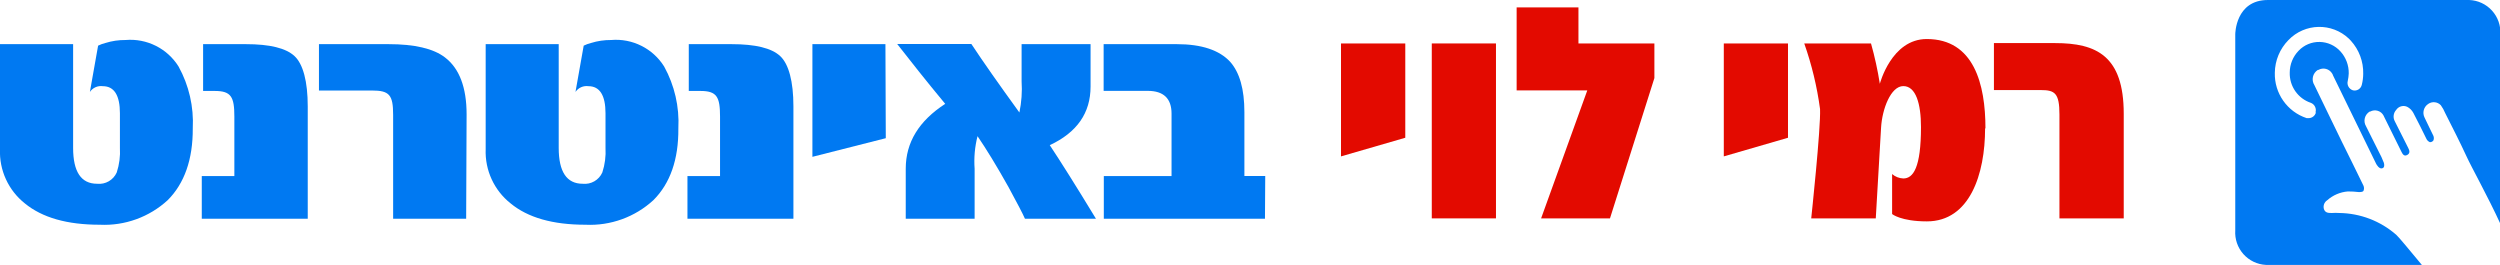
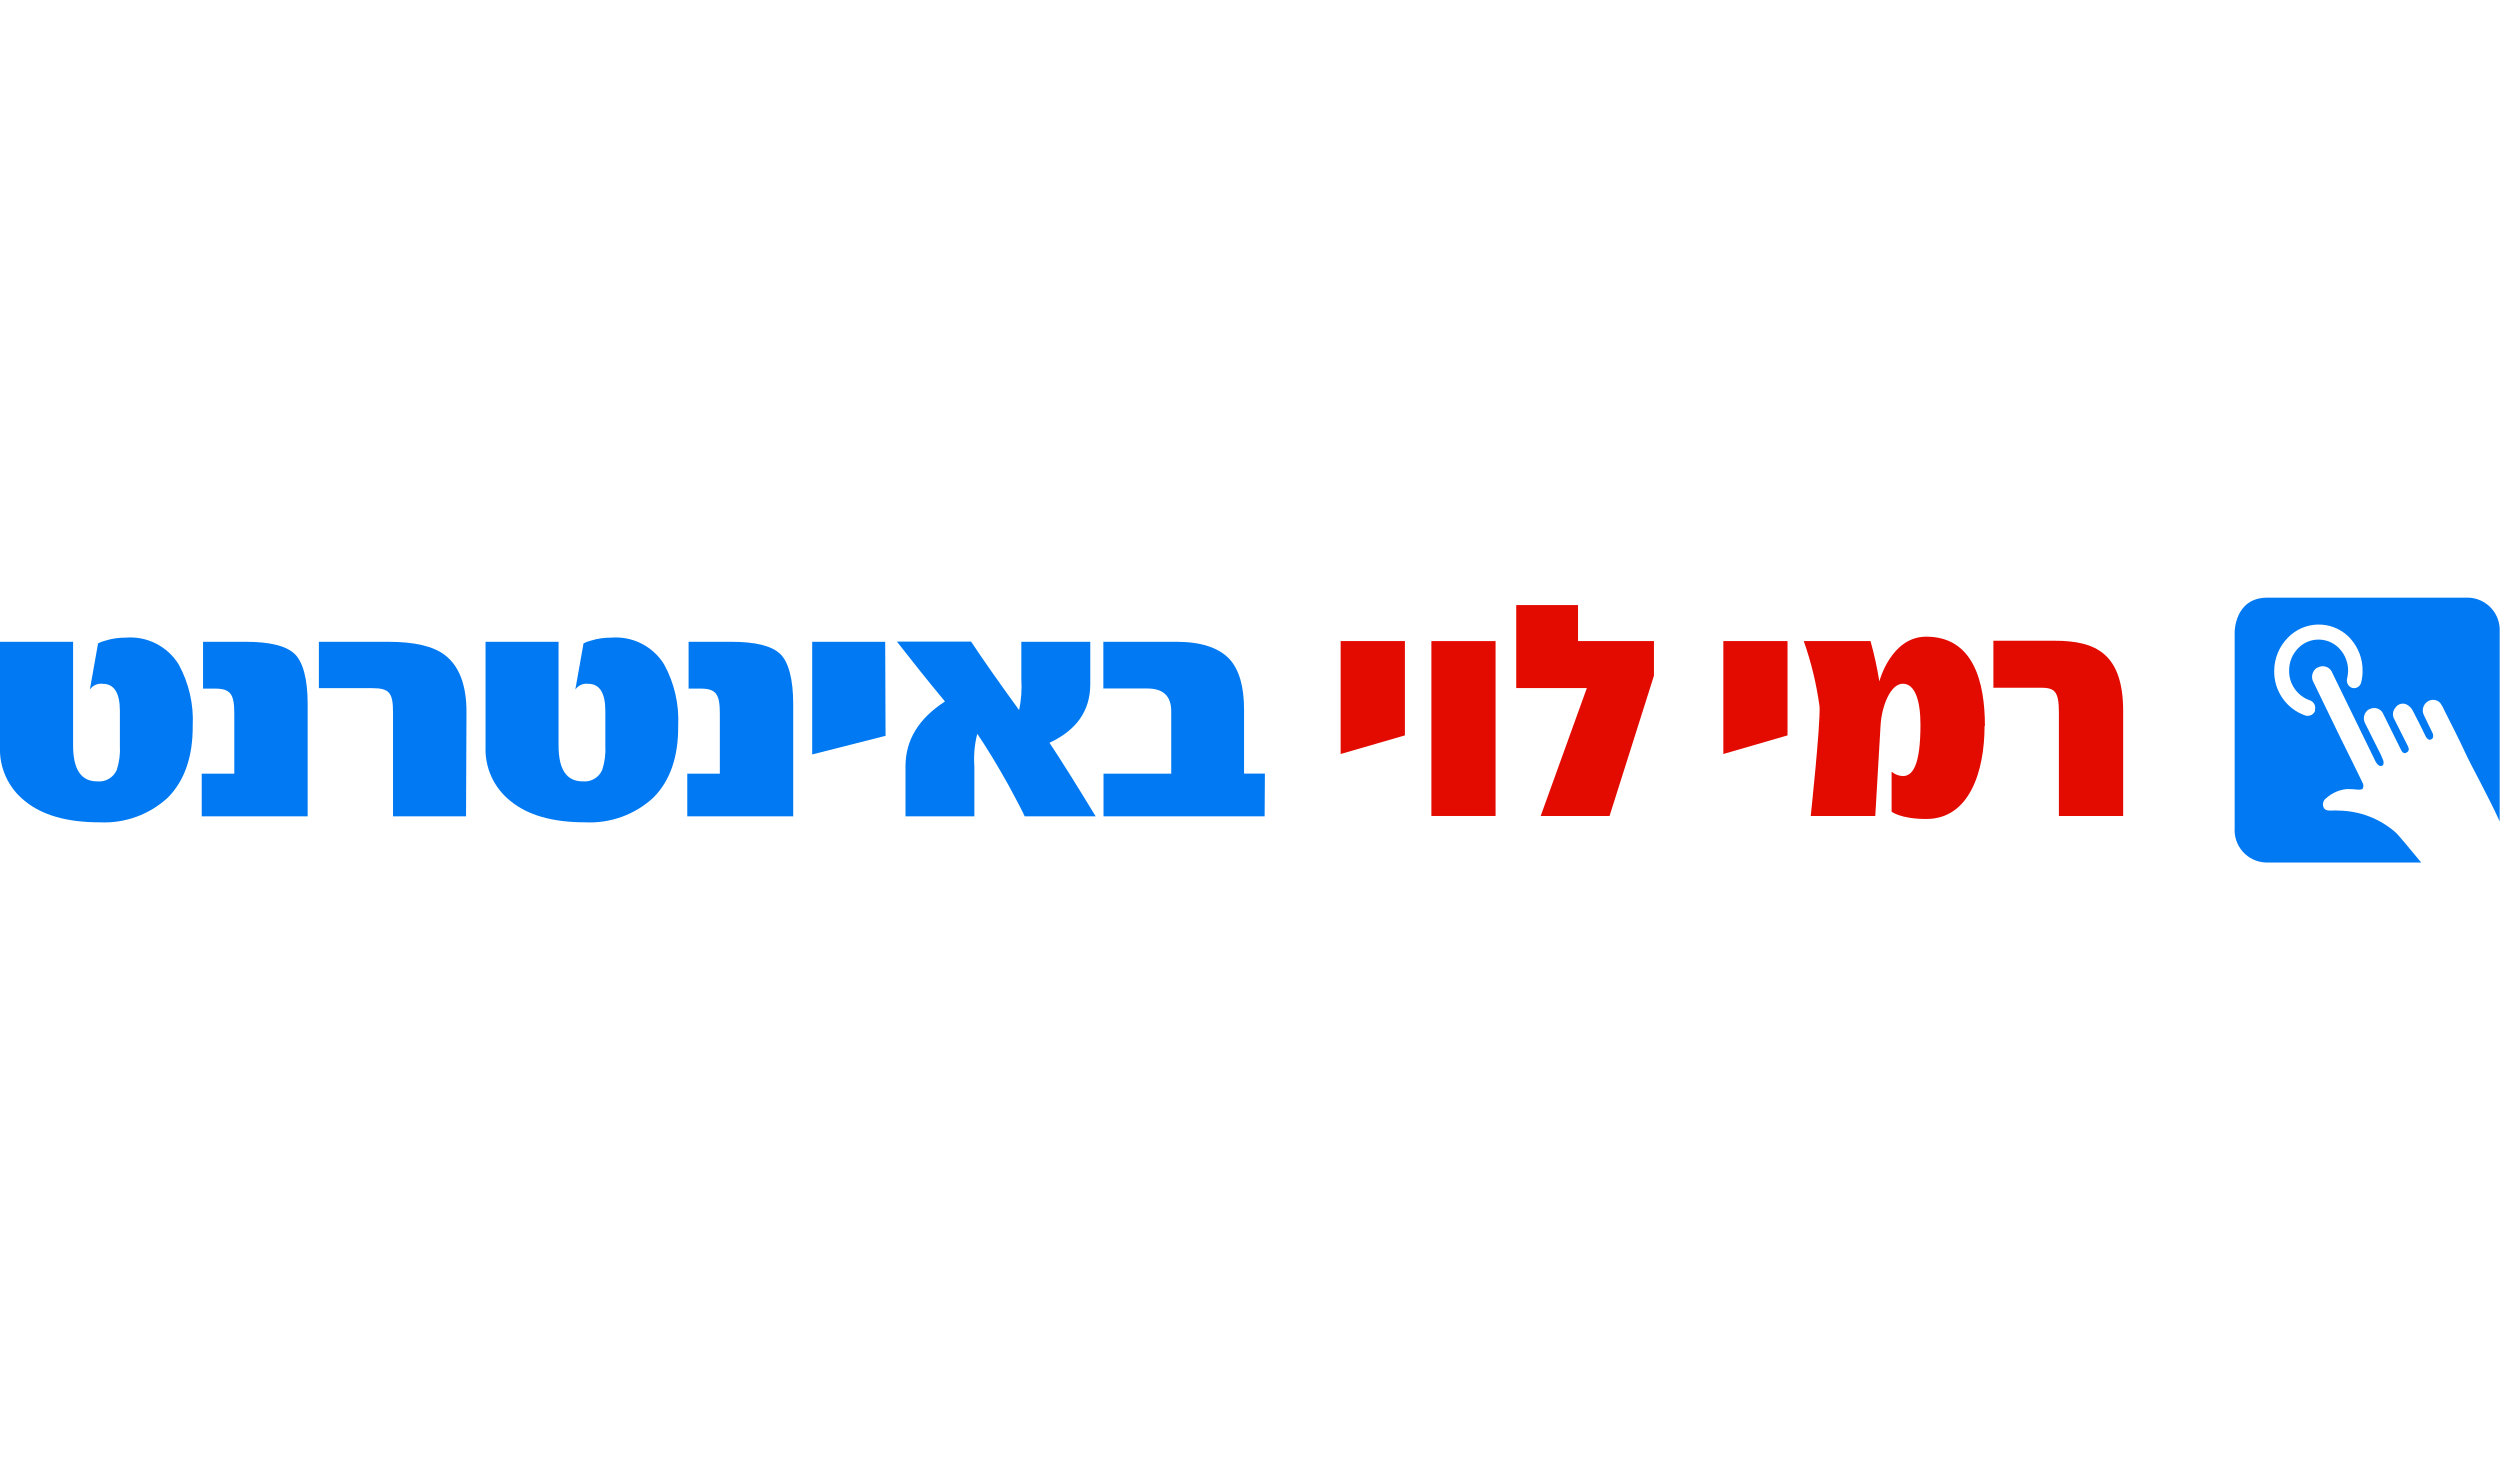
- <svg xmlns="http://www.w3.org/2000/svg" data-v-267b845d="" width="283.11" height="29.97" viewBox="0 0 283.11 29.97" class="svg-market">
-   <g data-v-267b845d="" id="Layer_2" data-name="Layer 2">
-     <g data-v-267b845d="" id="Layer_1-2" data-name="Layer 1">
-       <g data-v-267b845d="" id="Group_4652" data-name="Group 4652">
-         <g data-v-267b845d="" id="Group_4629" data-name="Group 4629">
-           <path data-v-267b845d="" id="Path_7773" data-name="Path 7773" d="M274.26,30c-1.34-1.61-2.63-3.18-2.9-3.41a10,10,0,0,0-6.45-2.47,5.89,5.89,0,0,0-.84,0c-.38,0-.75,0-.9-.44a.89.89,0,0,1,.37-1,4,4,0,0,1,2.34-1,10.14,10.14,0,0,1,1.23.07c.19,0,.46,0,.54-.14a.73.73,0,0,0,0-.58c-.81-1.68-1.64-3.34-2.46-5s-2.31-4.78-3.1-6.39a1.24,1.24,0,0,1,.39-1.72l.06,0a1.15,1.15,0,0,1,1.57.42.72.72,0,0,1,.09.2c1.4,2.83,3.5,7.21,4.88,10,.05.09.36.68.75.5.22-.1.18-.43.13-.6a10.2,10.2,0,0,0-.6-1.3l-1.42-2.84a1.21,1.21,0,0,1,.42-1.67l.06,0a1.11,1.11,0,0,1,1.51.47l.06.13,1.94,3.92c.14.28.3.6.67.4s.26-.52.11-.81c-.5-1-1-2-1.51-3a1.12,1.12,0,0,1,.15-1.29,1,1,0,0,1,1.24-.36,1.65,1.65,0,0,1,.71.7c.52,1,1,1.95,1.47,2.92a.76.76,0,0,0,.4.39.46.46,0,0,0,.4-.2.69.69,0,0,0,0-.51c-.33-.7-.68-1.38-1-2.07a1.2,1.2,0,0,1,.41-1.55,1.1,1.1,0,0,1,1.43.15,4.21,4.21,0,0,1,.49.88c.82,1.63,1.66,3.26,2.42,4.91.55,1.21,2.46,4.63,3.83,7.63V3.88A3.67,3.67,0,0,0,279.62,0H256.83c-3.7,0-3.7,3.88-3.7,3.88V26.09A3.67,3.67,0,0,0,256.61,30h17.65Zm-12-17.25a.86.86,0,0,1-.8.63,1,1,0,0,1-.24,0,5.26,5.26,0,0,1-3.61-5.15,5.36,5.36,0,0,1,1.54-3.69A4.86,4.86,0,0,1,266,4.38l.22.23a5.38,5.38,0,0,1,1.4,3.75,5.21,5.21,0,0,1-.16,1.24.83.83,0,0,1-1,.63h0a.88.88,0,0,1-.59-1.07,4.83,4.83,0,0,0,.11-.84,3.61,3.61,0,0,0-.94-2.5,3.24,3.24,0,0,0-2.35-1.07,3.2,3.2,0,0,0-2.39,1,3.55,3.55,0,0,0-1,2.46,3.51,3.51,0,0,0,2.4,3.44A.89.89,0,0,1,262.22,12.72Z" fill="#0079f2" />
-         </g>
-         <g data-v-267b845d="" id="Group_4642" data-name="Group 4642">
-           <g data-v-267b845d="" id="Group_4631" data-name="Group 4631">
-             <g data-v-267b845d="" id="Group_4630" data-name="Group 4630">
-               <path data-v-267b845d="" id="Path_7774" data-name="Path 7774" d="M159.14,15.6V4.92h-7.28V17.71Z" fill="#e30a00" />
+ <svg xmlns="http://www.w3.org/2000/svg" viewBox="0 0 512 299">
+   <g transform="translate(0,122.4) scale(1.808)">
+     <g data-v-267b845d="" id="Layer_2" data-name="Layer 2">
+       <g data-v-267b845d="" id="Layer_1-2" data-name="Layer 1">
+         <g data-v-267b845d="" id="Group_4652" data-name="Group 4652">
+           <g data-v-267b845d="" id="Group_4629" data-name="Group 4629">
+             <path data-v-267b845d="" id="Path_7773" data-name="Path 7773" d="M274.26,30c-1.34-1.61-2.63-3.18-2.9-3.41a10,10,0,0,0-6.45-2.47,5.89,5.89,0,0,0-.84,0c-.38,0-.75,0-.9-.44a.89.89,0,0,1,.37-1,4,4,0,0,1,2.34-1,10.14,10.14,0,0,1,1.23.07c.19,0,.46,0,.54-.14a.73.73,0,0,0,0-.58c-.81-1.68-1.64-3.34-2.46-5s-2.31-4.78-3.1-6.39a1.24,1.24,0,0,1,.39-1.72l.06,0a1.15,1.15,0,0,1,1.57.42.72.72,0,0,1,.09.2c1.4,2.83,3.5,7.21,4.88,10,.05.09.36.68.75.5.22-.1.18-.43.13-.6a10.2,10.2,0,0,0-.6-1.3l-1.42-2.84a1.21,1.21,0,0,1,.42-1.67l.06,0a1.11,1.11,0,0,1,1.51.47l.06.13,1.94,3.92c.14.28.3.6.67.4s.26-.52.11-.81c-.5-1-1-2-1.51-3a1.12,1.12,0,0,1,.15-1.29,1,1,0,0,1,1.24-.36,1.65,1.65,0,0,1,.71.7c.52,1,1,1.95,1.47,2.92a.76.76,0,0,0,.4.39.46.46,0,0,0,.4-.2.69.69,0,0,0,0-.51c-.33-.7-.68-1.38-1-2.07a1.2,1.2,0,0,1,.41-1.55,1.1,1.1,0,0,1,1.43.15,4.21,4.21,0,0,1,.49.88c.82,1.63,1.66,3.26,2.42,4.91.55,1.21,2.46,4.63,3.83,7.63V3.88A3.67,3.67,0,0,0,279.62,0H256.83c-3.7,0-3.7,3.88-3.7,3.88V26.09A3.67,3.67,0,0,0,256.61,30h17.65Zm-12-17.25a.86.86,0,0,1-.8.63,1,1,0,0,1-.24,0,5.26,5.26,0,0,1-3.61-5.15,5.36,5.36,0,0,1,1.54-3.69A4.86,4.86,0,0,1,266,4.38l.22.23a5.38,5.38,0,0,1,1.4,3.75,5.21,5.21,0,0,1-.16,1.24.83.83,0,0,1-1,.63h0a.88.88,0,0,1-.59-1.07,4.83,4.83,0,0,0,.11-.84,3.61,3.61,0,0,0-.94-2.5,3.24,3.24,0,0,0-2.35-1.07,3.2,3.2,0,0,0-2.39,1,3.55,3.55,0,0,0-1,2.46,3.51,3.51,0,0,0,2.4,3.44A.89.89,0,0,1,262.22,12.72Z" fill="#0079f2" />
+           </g>
+           <g data-v-267b845d="" id="Group_4642" data-name="Group 4642">
+             <g data-v-267b845d="" id="Group_4631" data-name="Group 4631">
+               <g data-v-267b845d="" id="Group_4630" data-name="Group 4630">
+                 <path data-v-267b845d="" id="Path_7774" data-name="Path 7774" d="M159.14,15.6V4.92h-7.28V17.71Z" fill="#e30a00" />
+               </g>
+             </g>
+             <g data-v-267b845d="" id="Group_4633" data-name="Group 4633">
+               <g data-v-267b845d="" id="Group_4632" data-name="Group 4632">
+                 <rect data-v-267b845d="" id="Rectangle_1528" data-name="Rectangle 1528" x="162.14" y="4.92" width="7.27" height="19.81" fill="#e30a00" />
+               </g>
+             </g>
+             <g data-v-267b845d="" id="Group_4635" data-name="Group 4635">
+               <g data-v-267b845d="" id="Group_4634" data-name="Group 4634">
+                 <path data-v-267b845d="" id="Path_7775" data-name="Path 7775" d="M187.35,8.84V4.92h-8.6V.84h-7v9.4h8l-5.23,14.49h7.8Z" fill="#e30a00" />
+               </g>
+             </g>
+             <g data-v-267b845d="" id="Group_4637" data-name="Group 4637">
+               <g data-v-267b845d="" id="Group_4636" data-name="Group 4636">
+                 <path data-v-267b845d="" id="Path_7776" data-name="Path 7776" d="M202.48,15.6V4.92h-7.27V17.71Z" fill="#e30a00" />
+               </g>
+             </g>
+             <g data-v-267b845d="" id="Group_4639" data-name="Group 4639">
+               <g data-v-267b845d="" id="Group_4638" data-name="Group 4638">
+                 <path data-v-267b845d="" id="Path_7777" data-name="Path 7777" d="M224.84,14.54c0-5-1.3-10.12-6.65-10.12-4,0-5.31,5.07-5.31,5.07a39.53,39.53,0,0,0-1-4.57h-7.56a37.26,37.26,0,0,1,1.79,7.43c.1,2.11-1,12.38-1,12.38h7.31l.6-10.27c.12-2.11,1.1-4.71,2.52-4.71s2,2,2,4.64c0,4.6-.88,5.82-2,5.82a2.06,2.06,0,0,1-1.27-.5v4.53s1,.83,3.94.83c4.86,0,6.59-5.36,6.59-10.53" fill="#e30a00" />
+               </g>
+             </g>
+             <g data-v-267b845d="" id="Group_4641" data-name="Group 4641">
+               <g data-v-267b845d="" id="Group_4640" data-name="Group 4640">
+                 <path data-v-267b845d="" id="Path_7778" data-name="Path 7778" d="M240.5,24.73V12.88c0-6.57-3.11-8-7.77-8H225.8v5.32h5.32c1.57,0,2.1.34,2.1,2.76V24.73Z" fill="#e30a00" />
+               </g>
            </g>
          </g>
-           <g data-v-267b845d="" id="Group_4633" data-name="Group 4633">
-             <g data-v-267b845d="" id="Group_4632" data-name="Group 4632">
-               <rect data-v-267b845d="" id="Rectangle_1528" data-name="Rectangle 1528" x="162.14" y="4.92" width="7.27" height="19.81" fill="#e30a00" />
+           <g data-v-267b845d="" id="Group_4651" data-name="Group 4651">
+             <g data-v-267b845d="" id="Group_4643" data-name="Group 4643">
+               <path data-v-267b845d="" id="Path_7779" data-name="Path 7779" d="M19,22.66a10.61,10.61,0,0,1-7.7,2.79c-3.69,0-6.52-.8-8.49-2.42A7.45,7.45,0,0,1,0,16.89V5H8.28V16.74c0,2.71.9,4.07,2.72,4.07a2.18,2.18,0,0,0,2.22-1.28,7.55,7.55,0,0,0,.36-2.79V12.82c0-2-.64-3.06-1.93-3.06a1.52,1.52,0,0,0-1.47.65l.93-5.24a4,4,0,0,1,.82-.3,7.43,7.43,0,0,1,2.29-.34,6.44,6.44,0,0,1,6,3,13.08,13.08,0,0,1,1.61,7C21.85,18.06,20.88,20.77,19,22.66Z" fill="#0079f2" />
            </g>
-           </g>
-           <g data-v-267b845d="" id="Group_4635" data-name="Group 4635">
-             <g data-v-267b845d="" id="Group_4634" data-name="Group 4634">
-               <path data-v-267b845d="" id="Path_7775" data-name="Path 7775" d="M187.35,8.84V4.92h-8.6V.84h-7v9.4h8l-5.23,14.49h7.8Z" fill="#e30a00" />
+             <g data-v-267b845d="" id="Group_4644" data-name="Group 4644">
+               <path data-v-267b845d="" id="Path_7780" data-name="Path 7780" d="M34.85,24.77h-12V19.94h3.69V13.2c0-2.23-.36-2.9-2.22-2.9H23V5h4.83c2.73,0,4.55.45,5.52,1.35s1.5,2.87,1.5,5.7Z" fill="#0079f2" />
            </g>
-           </g>
-           <g data-v-267b845d="" id="Group_4637" data-name="Group 4637">
-             <g data-v-267b845d="" id="Group_4636" data-name="Group 4636">
-               <path data-v-267b845d="" id="Path_7776" data-name="Path 7776" d="M202.48,15.6V4.92h-7.27V17.71Z" fill="#e30a00" />
+             <g data-v-267b845d="" id="Group_4645" data-name="Group 4645">
+               <path data-v-267b845d="" id="Path_7781" data-name="Path 7781" d="M52.79,24.77H44.52V13c0-2.26-.43-2.75-2.4-2.75h-6V5h7.87c2.94,0,5.09.49,6.41,1.51,1.62,1.24,2.44,3.39,2.44,6.44Z" fill="#0079f2" />
            </g>
-           </g>
-           <g data-v-267b845d="" id="Group_4639" data-name="Group 4639">
-             <g data-v-267b845d="" id="Group_4638" data-name="Group 4638">
-               <path data-v-267b845d="" id="Path_7777" data-name="Path 7777" d="M224.84,14.54c0-5-1.3-10.12-6.65-10.12-4,0-5.31,5.07-5.31,5.07a39.53,39.53,0,0,0-1-4.57h-7.56a37.26,37.26,0,0,1,1.79,7.43c.1,2.11-1,12.38-1,12.38h7.31l.6-10.27c.12-2.11,1.1-4.71,2.52-4.71s2,2,2,4.64c0,4.6-.88,5.82-2,5.82a2.06,2.06,0,0,1-1.27-.5v4.53s1,.83,3.94.83c4.86,0,6.59-5.36,6.59-10.53" fill="#e30a00" />
+             <g data-v-267b845d="" id="Group_4646" data-name="Group 4646">
+               <path data-v-267b845d="" id="Path_7782" data-name="Path 7782" d="M74,22.66a10.61,10.61,0,0,1-7.7,2.79c-3.69,0-6.52-.8-8.48-2.42A7.46,7.46,0,0,1,55,16.89V5h8.27V16.74c0,2.71.9,4.07,2.72,4.07a2.18,2.18,0,0,0,2.22-1.28,7.55,7.55,0,0,0,.36-2.79V12.82c0-2-.64-3.06-1.93-3.06a1.52,1.52,0,0,0-1.47.65l.93-5.24a4,4,0,0,1,.82-.3,7.43,7.43,0,0,1,2.29-.34,6.44,6.44,0,0,1,6,3,13.08,13.08,0,0,1,1.61,7C76.85,18.06,75.89,20.77,74,22.66Z" fill="#0079f2" />
            </g>
-           </g>
-           <g data-v-267b845d="" id="Group_4641" data-name="Group 4641">
-             <g data-v-267b845d="" id="Group_4640" data-name="Group 4640">
-               <path data-v-267b845d="" id="Path_7778" data-name="Path 7778" d="M240.5,24.73V12.88c0-6.57-3.11-8-7.77-8H225.8v5.32h5.32c1.57,0,2.1.34,2.1,2.76V24.73Z" fill="#e30a00" />
+             <g data-v-267b845d="" id="Group_4647" data-name="Group 4647">
+               <path data-v-267b845d="" id="Path_7783" data-name="Path 7783" d="M89.85,24.77h-12V19.94h3.69V13.2c0-2.23-.36-2.9-2.22-2.9H78V5h4.83c2.73,0,4.55.45,5.52,1.35s1.5,2.87,1.5,5.7Z" fill="#0079f2" />
            </g>
-           </g>
-         </g>
-         <g data-v-267b845d="" id="Group_4651" data-name="Group 4651">
-           <g data-v-267b845d="" id="Group_4643" data-name="Group 4643">
-             <path data-v-267b845d="" id="Path_7779" data-name="Path 7779" d="M19,22.66a10.61,10.61,0,0,1-7.7,2.79c-3.69,0-6.52-.8-8.49-2.42A7.45,7.45,0,0,1,0,16.89V5H8.28V16.74c0,2.71.9,4.07,2.72,4.07a2.18,2.18,0,0,0,2.22-1.28,7.55,7.55,0,0,0,.36-2.79V12.82c0-2-.64-3.06-1.93-3.06a1.52,1.52,0,0,0-1.47.65l.93-5.24a4,4,0,0,1,.82-.3,7.43,7.43,0,0,1,2.29-.34,6.44,6.44,0,0,1,6,3,13.08,13.08,0,0,1,1.61,7C21.85,18.06,20.88,20.77,19,22.66Z" fill="#0079f2" />
-           </g>
-           <g data-v-267b845d="" id="Group_4644" data-name="Group 4644">
-             <path data-v-267b845d="" id="Path_7780" data-name="Path 7780" d="M34.85,24.77h-12V19.94h3.69V13.2c0-2.23-.36-2.9-2.22-2.9H23V5h4.83c2.73,0,4.55.45,5.52,1.35s1.5,2.87,1.5,5.7Z" fill="#0079f2" />
-           </g>
-           <g data-v-267b845d="" id="Group_4645" data-name="Group 4645">
-             <path data-v-267b845d="" id="Path_7781" data-name="Path 7781" d="M52.79,24.77H44.52V13c0-2.26-.43-2.75-2.4-2.75h-6V5h7.87c2.94,0,5.09.49,6.41,1.51,1.62,1.24,2.44,3.39,2.44,6.44Z" fill="#0079f2" />
-           </g>
-           <g data-v-267b845d="" id="Group_4646" data-name="Group 4646">
-             <path data-v-267b845d="" id="Path_7782" data-name="Path 7782" d="M74,22.66a10.61,10.61,0,0,1-7.7,2.79c-3.69,0-6.52-.8-8.48-2.42A7.46,7.46,0,0,1,55,16.89V5h8.27V16.74c0,2.71.9,4.07,2.72,4.07a2.18,2.18,0,0,0,2.22-1.28,7.55,7.55,0,0,0,.36-2.79V12.82c0-2-.64-3.06-1.93-3.06a1.52,1.52,0,0,0-1.47.65l.93-5.24a4,4,0,0,1,.82-.3,7.43,7.43,0,0,1,2.29-.34,6.44,6.44,0,0,1,6,3,13.08,13.08,0,0,1,1.61,7C76.85,18.06,75.89,20.77,74,22.66Z" fill="#0079f2" />
-           </g>
-           <g data-v-267b845d="" id="Group_4647" data-name="Group 4647">
-             <path data-v-267b845d="" id="Path_7783" data-name="Path 7783" d="M89.85,24.77h-12V19.94h3.69V13.2c0-2.23-.36-2.9-2.22-2.9H78V5h4.83c2.73,0,4.55.45,5.52,1.35s1.5,2.87,1.5,5.7Z" fill="#0079f2" />
-           </g>
-           <g data-v-267b845d="" id="Group_4648" data-name="Group 4648">
-             <path data-v-267b845d="" id="Path_7784" data-name="Path 7784" d="M100.31,15.65,92,17.76V5h8.27Z" fill="#0079f2" />
-           </g>
-           <g data-v-267b845d="" id="Group_4649" data-name="Group 4649">
-             <path data-v-267b845d="" id="Path_7785" data-name="Path 7785" d="M116.07,24.77c-.25-.57-.86-1.74-1.86-3.58-1.33-2.38-2.51-4.3-3.51-5.77a11.46,11.46,0,0,0-.33,3.69v5.66h-7.8V19.11c0-3,1.5-5.42,4.47-7.35-2.22-2.67-4-4.94-5.44-6.78H110c1.32,2,3.12,4.56,5.44,7.76a13.13,13.13,0,0,0,.25-3.54V5h7.81V9.8c0,3-1.54,5.2-4.62,6.64,1.18,1.77,2.94,4.56,5.23,8.33Z" fill="#0079f2" />
-           </g>
-           <g data-v-267b845d="" id="Group_4650" data-name="Group 4650">
-             <path data-v-267b845d="" id="Path_7786" data-name="Path 7786" d="M143.25,24.77H125V19.94h7.67V12.86c0-1.7-.9-2.57-2.69-2.57h-5V5h8.28c2.82,0,4.83.68,6.05,2,1.07,1.21,1.61,3.09,1.61,5.7v7.23h2.36Z" fill="#0079f2" />
+             <g data-v-267b845d="" id="Group_4648" data-name="Group 4648">
+               <path data-v-267b845d="" id="Path_7784" data-name="Path 7784" d="M100.31,15.65,92,17.76V5h8.27Z" fill="#0079f2" />
+             </g>
+             <g data-v-267b845d="" id="Group_4649" data-name="Group 4649">
+               <path data-v-267b845d="" id="Path_7785" data-name="Path 7785" d="M116.07,24.77c-.25-.57-.86-1.74-1.86-3.58-1.33-2.38-2.51-4.3-3.51-5.77a11.46,11.46,0,0,0-.33,3.69v5.66h-7.8V19.11c0-3,1.5-5.42,4.47-7.35-2.22-2.67-4-4.94-5.44-6.78H110c1.32,2,3.12,4.56,5.44,7.76a13.13,13.13,0,0,0,.25-3.54V5h7.81V9.8c0,3-1.54,5.2-4.62,6.64,1.18,1.77,2.94,4.56,5.23,8.33Z" fill="#0079f2" />
+             </g>
+             <g data-v-267b845d="" id="Group_4650" data-name="Group 4650">
+               <path data-v-267b845d="" id="Path_7786" data-name="Path 7786" d="M143.25,24.77H125V19.94h7.67V12.86c0-1.7-.9-2.57-2.69-2.57h-5V5h8.28c2.82,0,4.83.68,6.05,2,1.07,1.21,1.61,3.09,1.61,5.7v7.23h2.36Z" fill="#0079f2" />
+             </g>
          </g>
        </g>
      </g>
    </g>
  </g>
</svg>
